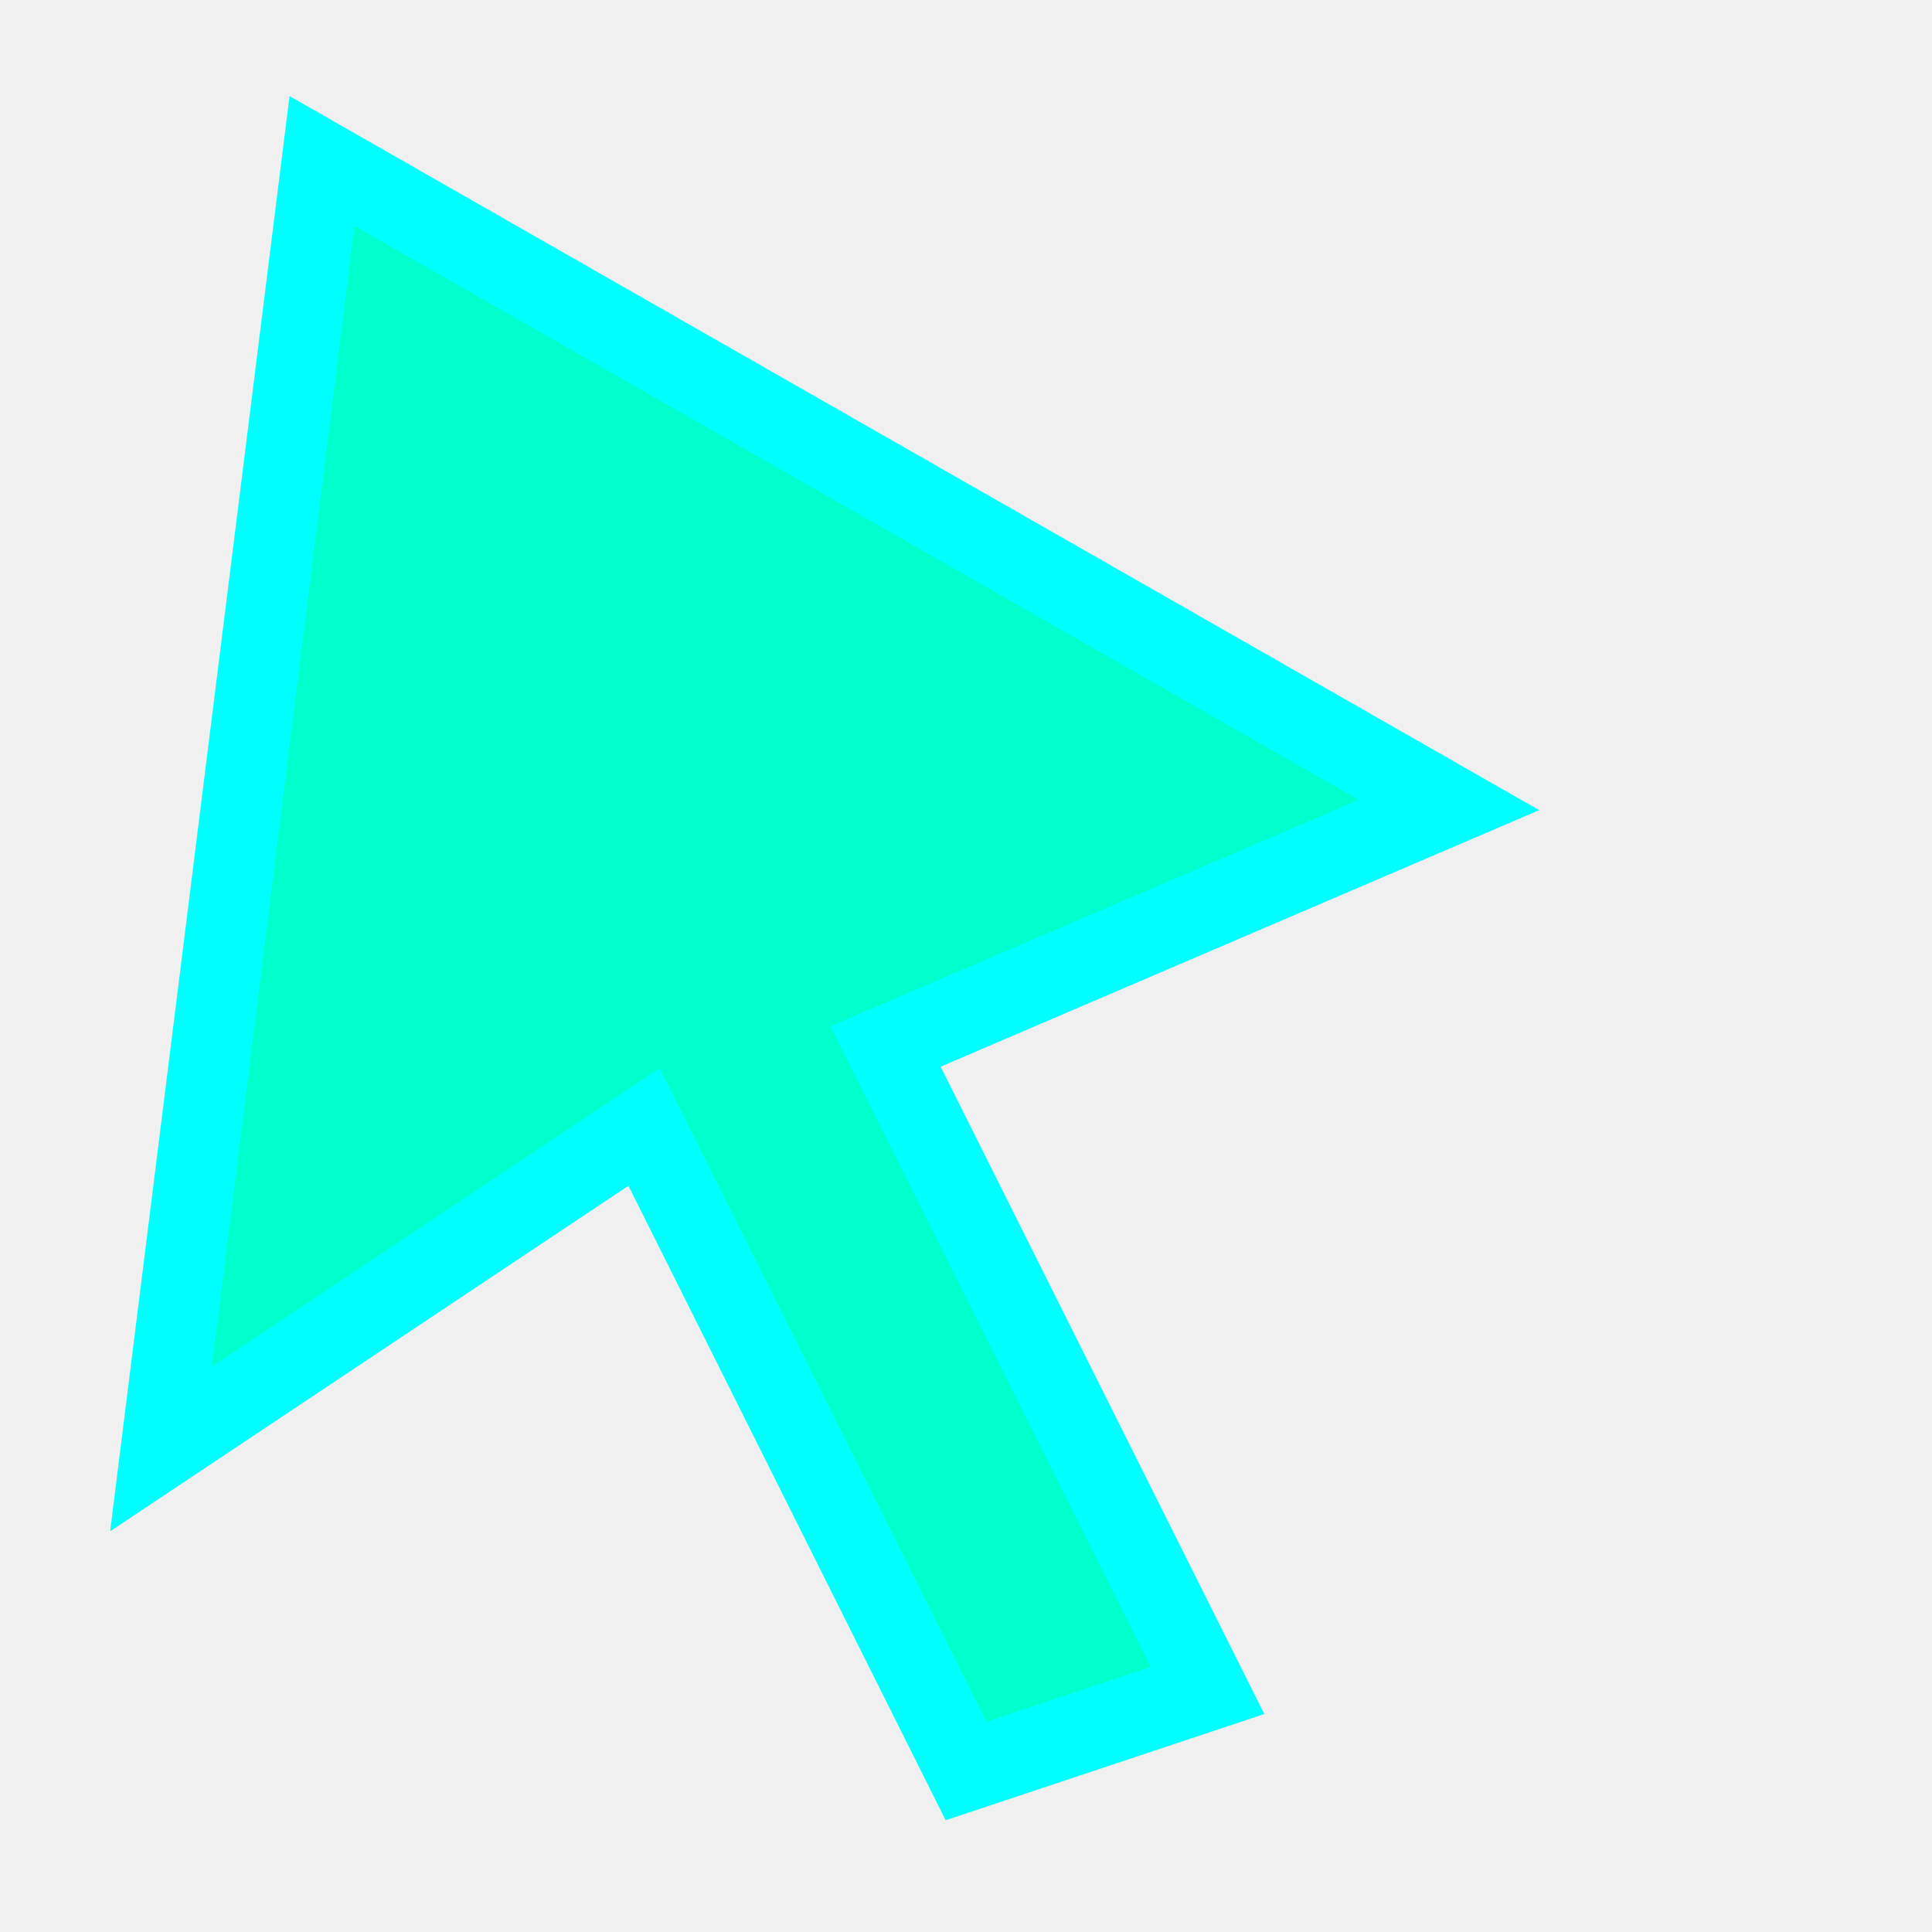
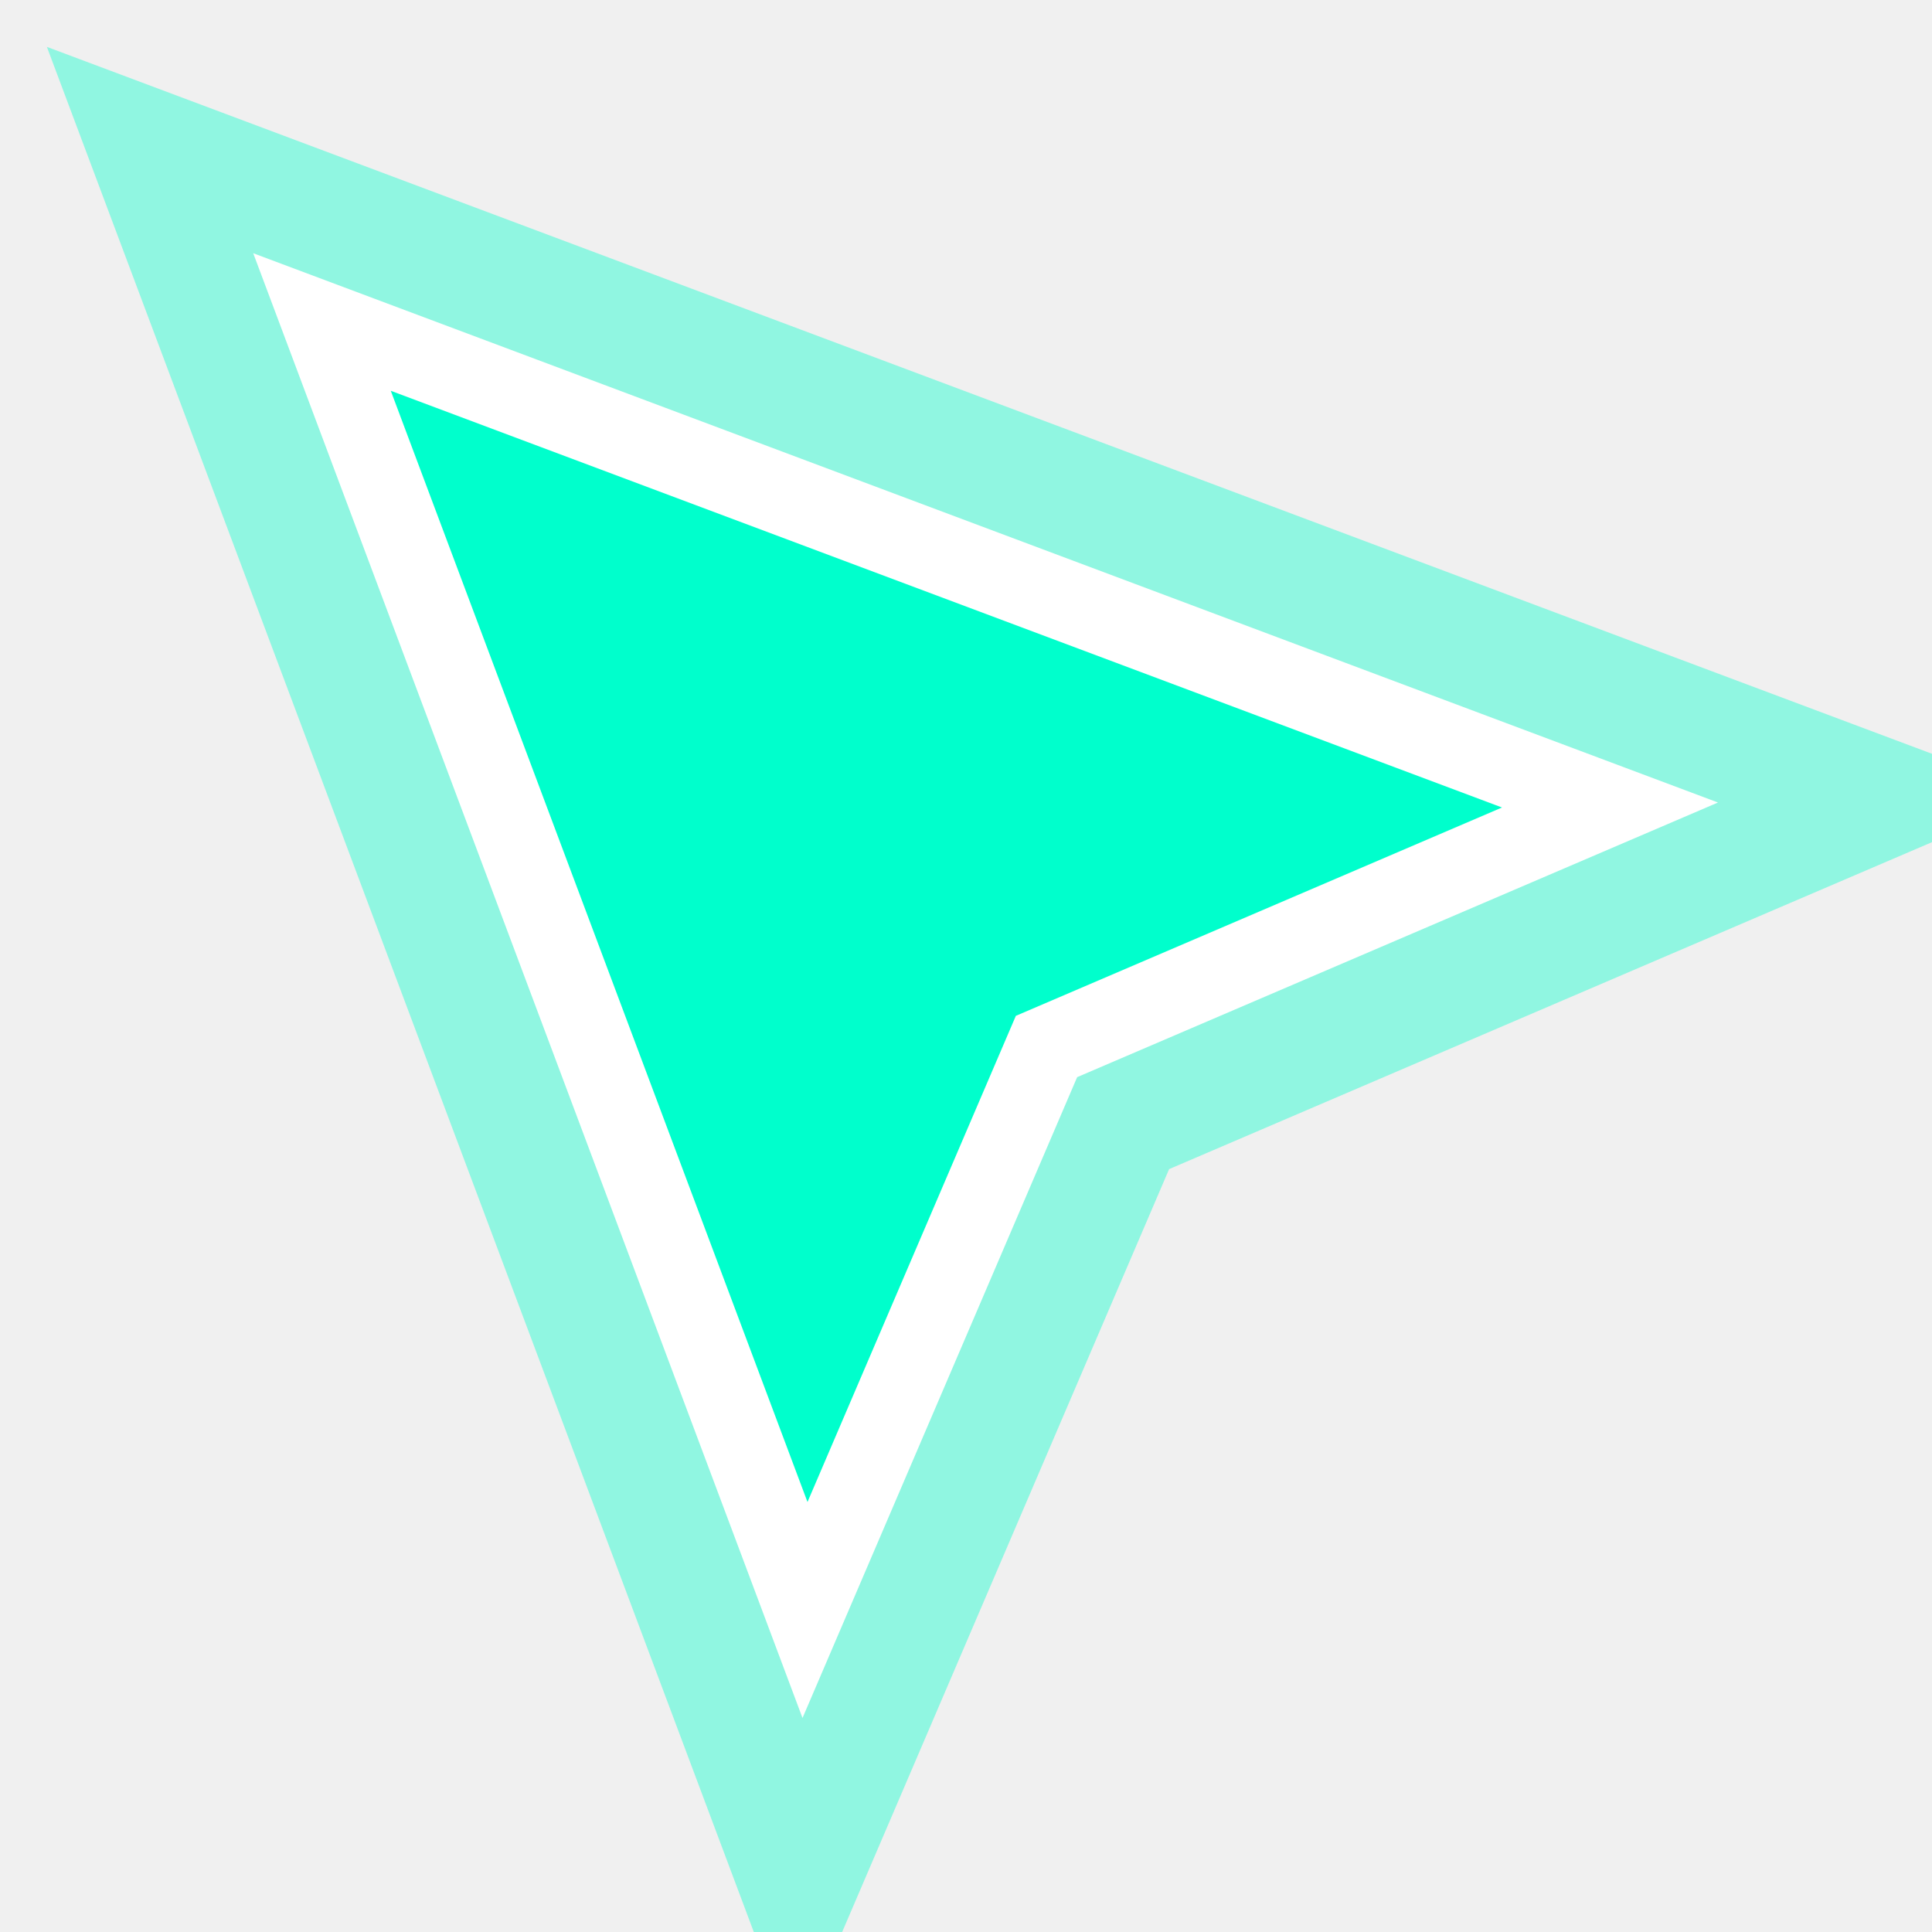
<svg xmlns="http://www.w3.org/2000/svg" width="24" height="24" viewBox="0 0 24 24">
-   <path fill="#00ffcc" stroke="#00ffff" stroke-width="1" d="M4,2 L18,10 L11,13 L15,21 L12,22 L8,14 L2,18 Z" />
+   <path fill="none" stroke="#00ffcc" stroke-width="4" stroke-opacity="0.4" d="M 4 4 L 10 20 L 13 13 L 20 10 Z" />
+   <path fill="#00ffcc" stroke="#fff" stroke-width="1" d="M 4 4 L 10 20 L 13 13 L 20 10 Z" />
</svg>
